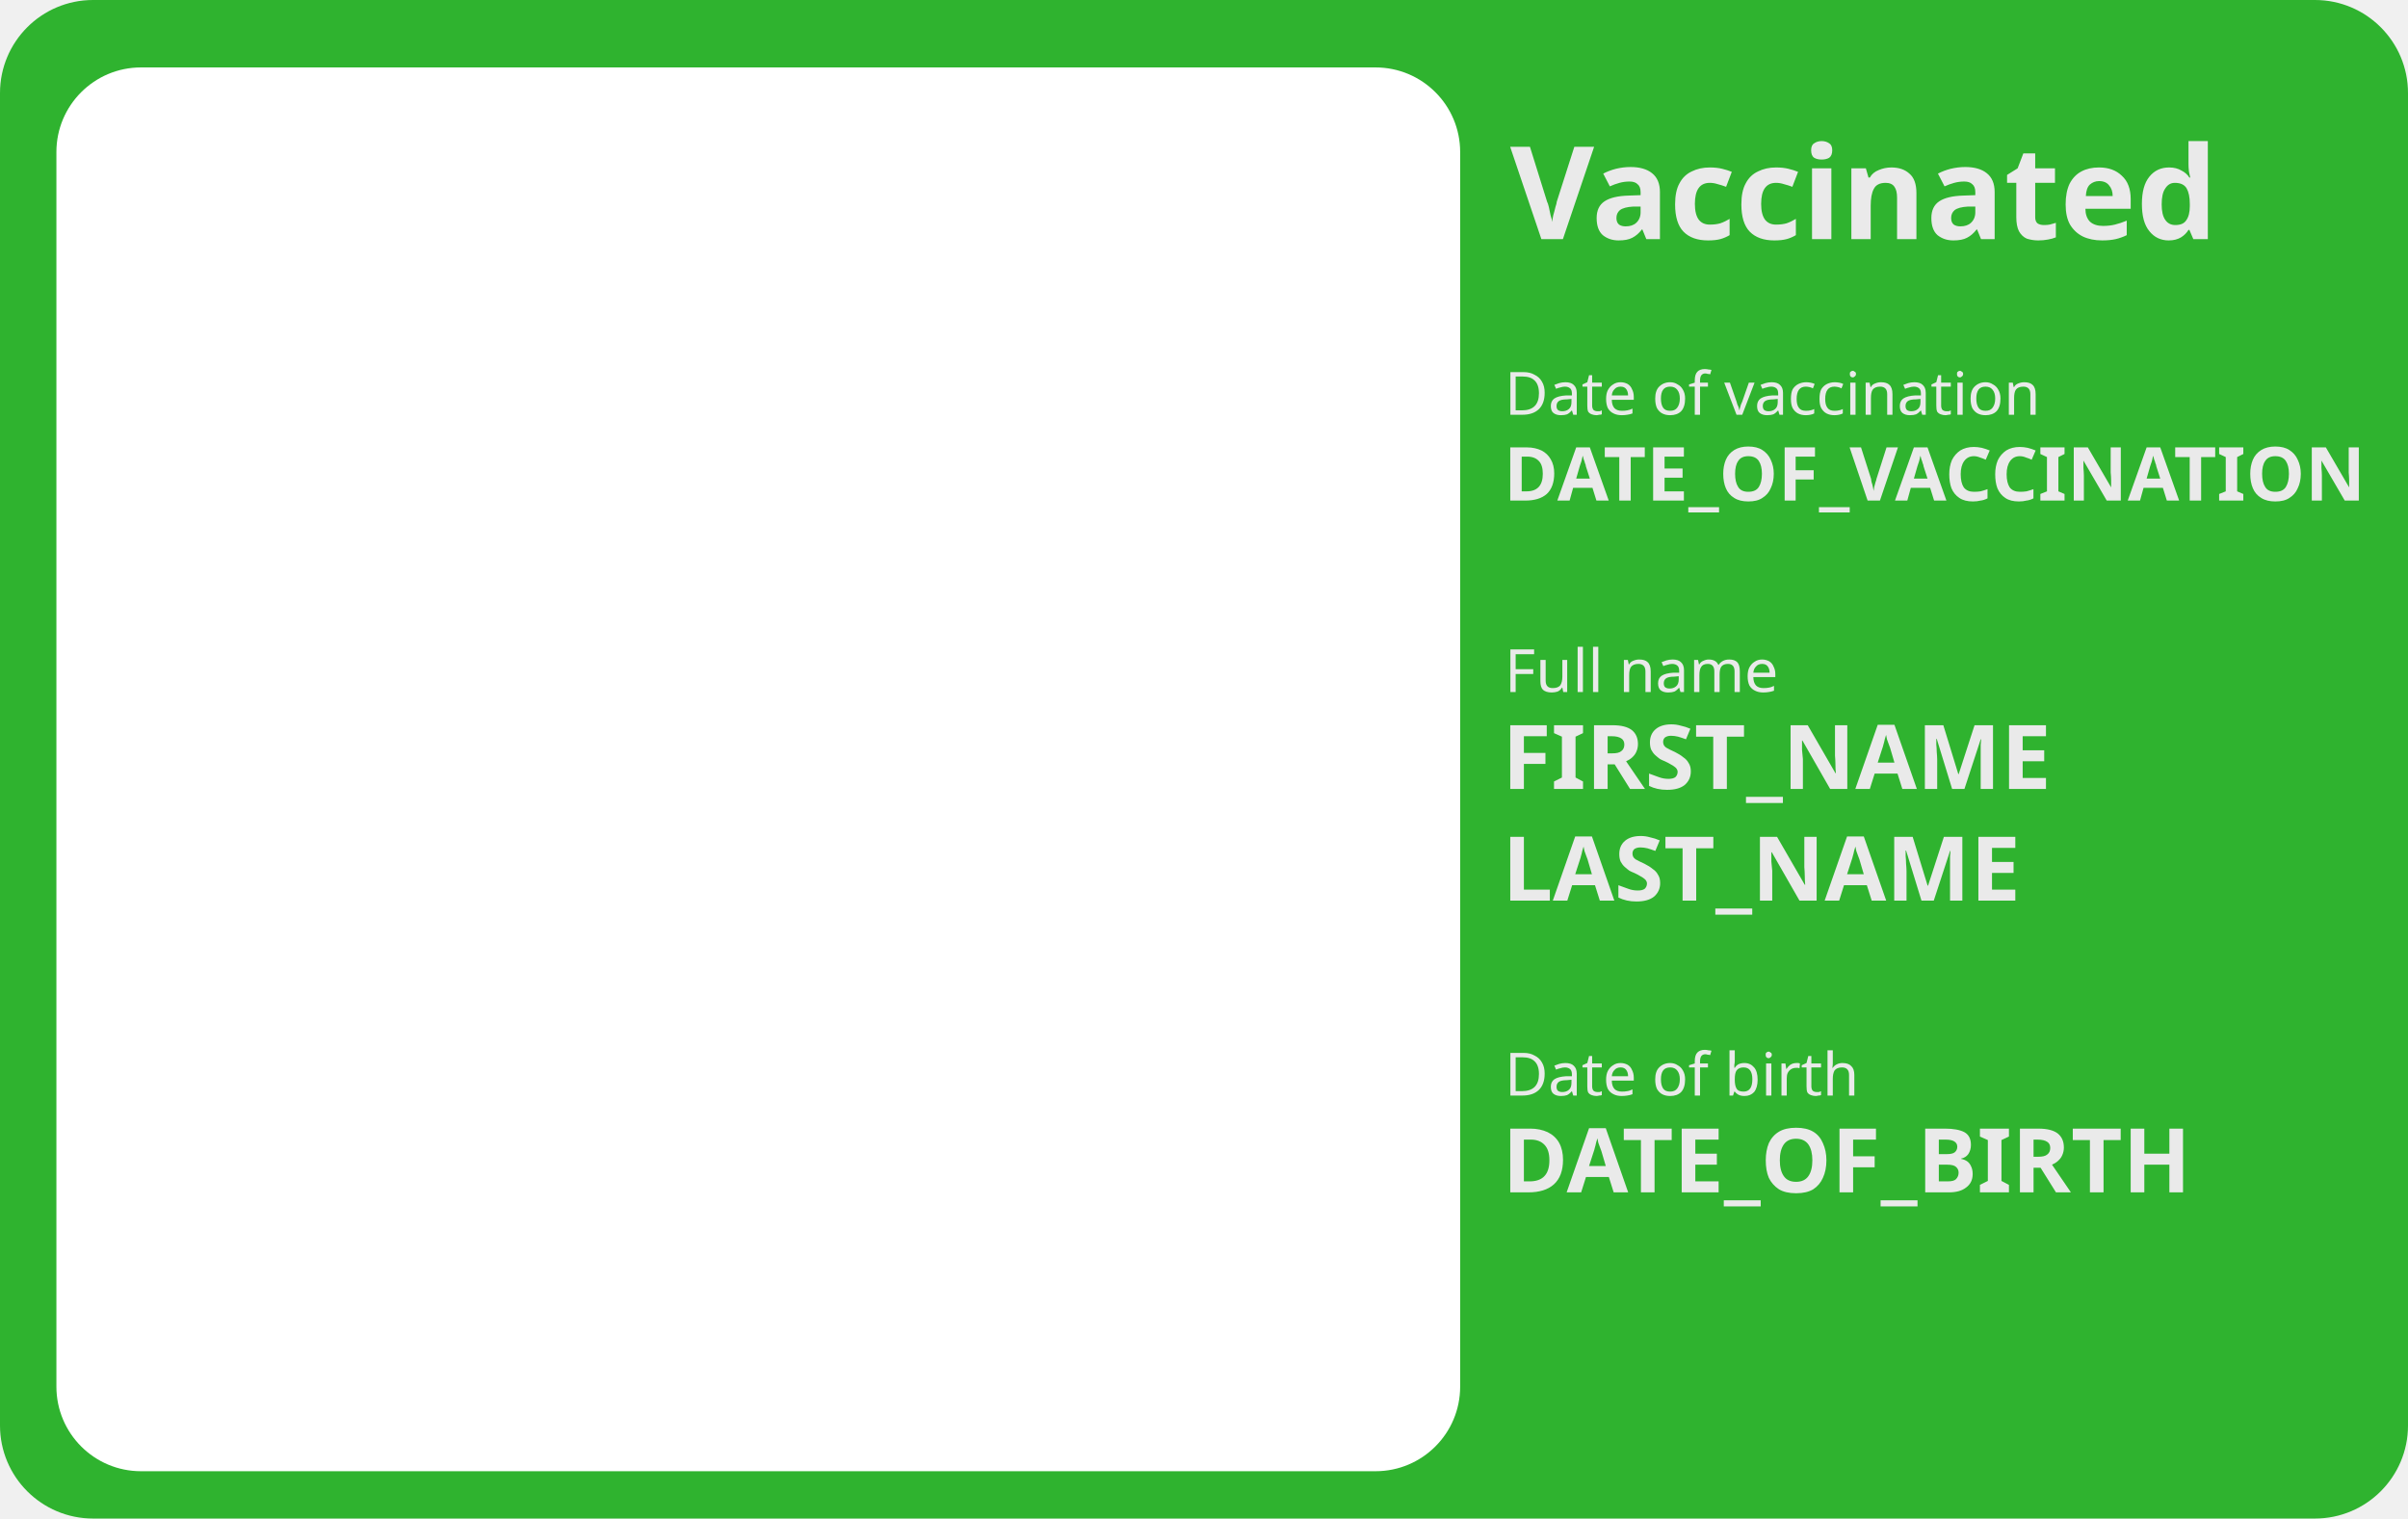
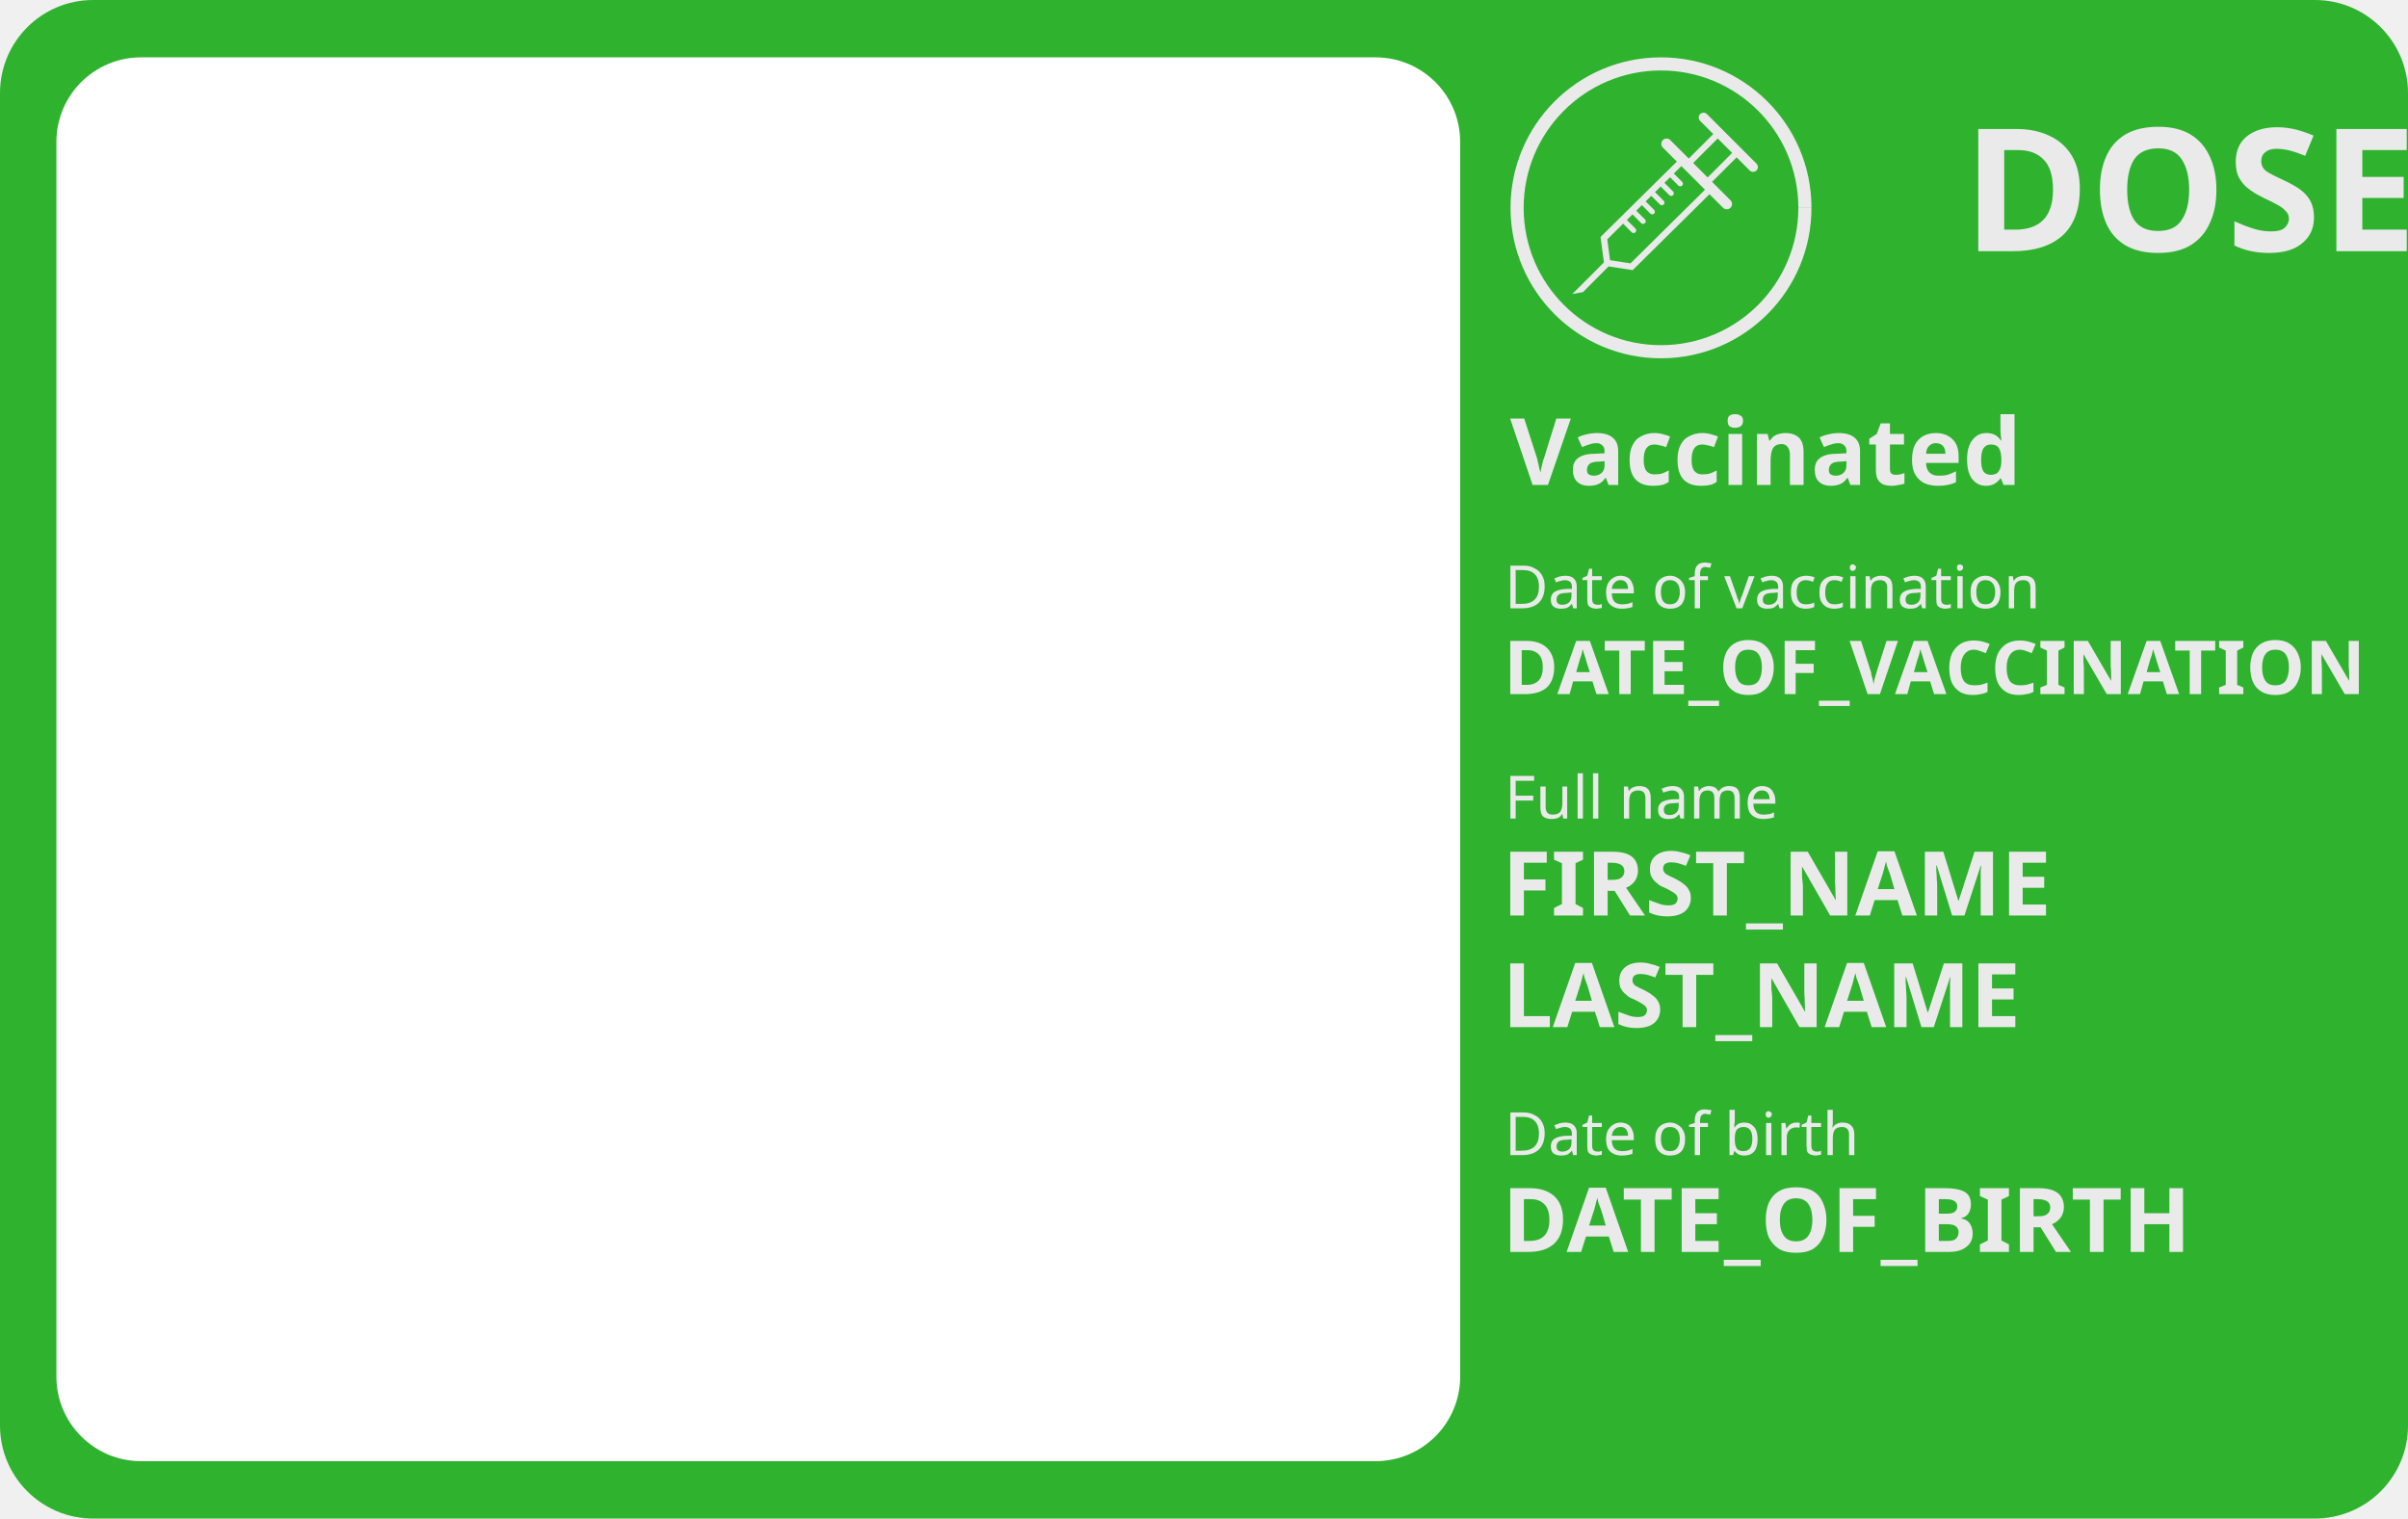
<svg xmlns="http://www.w3.org/2000/svg" width="85.6mm" height="53.98mm" viewBox="0 0 85.6 53.98" version="1.1" id="svg8">
  <defs id="defs2" />
  <g id="layer1" transform="translate(0,-243.02)">
    <rect style="opacity:1;vector-effect:none;fill:#2fb32f;fill-opacity:1;stroke:none;stroke-width:0.202px;stroke-linecap:butt;stroke-linejoin:miter;stroke-miterlimit:4;stroke-dasharray:none;stroke-dashoffset:0;stroke-opacity:1" id="rect819" width="85.6" height="53.98" x="0" y="243.02" ry="3.308" />
-     <rect id="rect10938-3" style="fill:#ffffff;stroke:none;stroke-width:0.219" height="49.901" width="49.901" y="245.417" x="2.005" ry="3.007" />
-     <g id="g57" transform="translate(-7.5879507e-7,-0.9501664)">
+     <rect id="rect10938-3" style="fill:#ffffff;stroke:none;stroke-width:0.219" height="49.901" width="49.901" y="245.059" x="2.005" ry="3.007" />
+     <g id="g57" transform="translate(-2.4883406e-6,3.547749)">
      <text id="text817" y="272.014" x="53.406" style="font-style:normal;font-weight:normal;font-size:3.175px;line-height:1.25;font-family:sans-serif;letter-spacing:0px;word-spacing:0px;fill:#eaeaea;fill-opacity:1;stroke:none;stroke-width:0.08" xml:space="preserve">
        <tspan style="font-style:normal;font-variant:normal;font-weight:bold;font-stretch:normal;font-family:sans-serif;-inkscape-font-specification:'sans-serif Bold';fill:#eaeaea;fill-opacity:1;stroke-width:0.08" y="272.014" x="53.406" id="tspan815">FIRST_NAME</tspan>
        <tspan id="tspan26" style="font-style:normal;font-variant:normal;font-weight:bold;font-stretch:normal;font-family:sans-serif;-inkscape-font-specification:'sans-serif Bold';fill:#eaeaea;fill-opacity:1;stroke-width:0.08" y="275.983" x="53.406">LAST_NAME</tspan>
      </text>
      <text id="text817-7" y="268.57" x="53.49" style="font-style:normal;font-weight:normal;font-size:2.117px;line-height:1.25;font-family:sans-serif;letter-spacing:0px;word-spacing:0px;fill:#eaeaea;fill-opacity:1;stroke:none;stroke-width:0.08" xml:space="preserve">
        <tspan style="font-style:normal;font-variant:normal;font-weight:normal;font-stretch:normal;font-family:sans-serif;-inkscape-font-specification:sans-serif;fill:#eaeaea;fill-opacity:1;stroke-width:0.08" y="268.57" x="53.49" id="tspan815-5">Full name</tspan>
      </text>
    </g>
-     <g id="g50" transform="translate(-7.5879507e-7,-0.01254157)">
+     <g id="g50" transform="translate(-2.4883406e-6,2.104125)">
      <text id="text817-3" y="285.418" x="53.406" style="font-style:normal;font-weight:normal;font-size:3.175px;line-height:1.25;font-family:sans-serif;letter-spacing:0px;word-spacing:0px;fill:#eaeaea;fill-opacity:1;stroke:none;stroke-width:0.08" xml:space="preserve">
        <tspan style="font-style:normal;font-variant:normal;font-weight:bold;font-stretch:normal;font-family:sans-serif;-inkscape-font-specification:'sans-serif Bold';fill:#eaeaea;fill-opacity:1;stroke-width:0.08" y="285.418" x="53.406" id="tspan815-6">DATE_OF_BIRTH</tspan>
      </text>
      <text id="text817-7-3" y="281.973" x="53.49" style="font-style:normal;font-weight:normal;font-size:2.117px;line-height:1.25;font-family:sans-serif;letter-spacing:0px;word-spacing:0px;fill:#eaeaea;fill-opacity:1;stroke:none;stroke-width:0.08" xml:space="preserve">
        <tspan style="font-style:normal;font-variant:normal;font-weight:normal;font-stretch:normal;font-family:sans-serif;-inkscape-font-specification:sans-serif;fill:#eaeaea;fill-opacity:1;stroke-width:0.08" y="281.973" x="53.49" id="tspan815-5-5">Date of birth</tspan>
      </text>
    </g>
-     <text xml:space="preserve" style="font-style:normal;font-weight:normal;font-size:4.233px;line-height:1.25;font-family:sans-serif;letter-spacing:0px;word-spacing:0px;fill:#eaeaea;fill-opacity:1;stroke:none;stroke-width:0.08" x="53.682" y="251.52" id="text817-6">
-       <tspan id="tspan815-2" x="53.682" y="251.52" style="font-style:normal;font-variant:normal;font-weight:bold;font-stretch:normal;font-size:4.586px;font-family:sans-serif;-inkscape-font-specification:'sans-serif Bold';fill:#eaeaea;fill-opacity:1;stroke-width:0.08">Vaccinated</tspan>
+     <text xml:space="preserve" style="font-style:normal;font-weight:normal;font-size:3.059px;line-height:1.25;font-family:sans-serif;letter-spacing:0px;word-spacing:0px;fill:#eaeaea;fill-opacity:1;stroke:none;stroke-width:0.058" x="53.682" y="260.256" id="text817-6">
+       <tspan id="tspan815-2" x="53.682" y="260.256" style="font-style:normal;font-variant:normal;font-weight:bold;font-stretch:normal;font-size:3.314px;font-family:sans-serif;-inkscape-font-specification:'sans-serif Bold';fill:#eaeaea;fill-opacity:1;stroke-width:0.058">Vaccinated</tspan>
    </text>
-     <flowRoot xml:space="preserve" id="flowRoot14543" style="font-style:normal;font-weight:normal;font-size:6.667px;line-height:1.25;font-family:sans-serif;letter-spacing:0px;word-spacing:0px;fill:#ffffff;fill-opacity:1;stroke:none" transform="matrix(0.2645833,0,0,0.2645833,-0.8498508,248.8597)">
+     <flowRoot xml:space="preserve" id="flowRoot14543" style="font-style:normal;font-weight:normal;font-size:6.667px;line-height:1.25;font-family:sans-serif;letter-spacing:0px;word-spacing:0px;fill:#ffffff;fill-opacity:1;stroke:none" transform="matrix(0.2645833,0,0,0.2645833,-0.8498525,248.8111)">
      <flowRegion id="flowRegion14545" style="fill:#ffffff">
        <rect id="rect14547" width="157.048" height="27.214" x="205.714" y="157.233" style="fill:#ffffff" />
      </flowRegion>
      <flowPara id="flowPara14551" style="font-size:8px">Only valid with official photo identification.</flowPara>
    </flowRoot>
    <g id="g14534" transform="matrix(0.1279733,0,0,0.1279733,3.496814,246.9093)">QR_CODE</g>
-     <g id="g63" transform="translate(-1.2645032e-6,1.34165)">
+     <g id="g63" transform="translate(-2.9883406e-6,8.220817)">
      <text id="text817-6-9" y="259.475" x="53.455" style="font-style:normal;font-weight:normal;font-size:2.646px;line-height:1.25;font-family:sans-serif;letter-spacing:0px;word-spacing:0px;fill:#eaeaea;fill-opacity:1;stroke:none;stroke-width:0.08" xml:space="preserve">
        <tspan style="font-style:normal;font-variant:normal;font-weight:bold;font-stretch:normal;font-family:sans-serif;-inkscape-font-specification:'sans-serif Bold';fill:#eaeaea;fill-opacity:1;stroke-width:0.08" y="259.475" x="53.455" id="tspan815-2-1">DATE_OF_VACCINATION</tspan>
      </text>
      <text id="text817-7-36" y="256.423" x="53.49" style="font-style:normal;font-weight:normal;font-size:2.117px;line-height:1.25;font-family:sans-serif;letter-spacing:0px;word-spacing:0px;fill:#eaeaea;fill-opacity:1;stroke:none;stroke-width:0.08" xml:space="preserve">
        <tspan style="font-style:normal;font-variant:normal;font-weight:normal;font-stretch:normal;font-family:sans-serif;-inkscape-font-specification:sans-serif;fill:#eaeaea;fill-opacity:1;stroke-width:0.08" y="256.423" x="53.49" id="tspan815-5-7">Date of vaccination</tspan>
      </text>
    </g>
+     <g id="g951" transform="matrix(1.142765,0,0,1.142765,-33.06313,-65.07155)">
+       <path d="m 78.928,277.662 -0.012,0.012 -1.074,1.074 0.332,-0.06 0.889,-0.891 z m 0.777,-1.592 a 0.082,0.082 0 0 0 -0.049,0.141 l 0.324,0.326 a 0.083,0.083 0 1 0 0.117,-0.117 l -0.326,-0.324 a 0.082,0.082 0 0 0 -0.066,-0.025 z m -0.299,0.291 a 0.082,0.082 0 0 0 -0.041,0.141 l 0.326,0.326 a 0.082,0.082 0 1 0 0.115,-0.117 l -0.326,-0.326 a 0.082,0.082 0 0 0 -0.074,-0.023 z m 0.588,-0.582 a 0.082,0.082 0 0 0 -0.049,0.141 l 0.326,0.326 a 0.082,0.082 0 1 0 0.117,-0.115 L 80.062,275.805 a 0.082,0.082 0 0 0 -0.068,-0.025 z m 0.59,-0.582 a 0.082,0.082 0 0 0 -0.057,0.143 l 0.326,0.324 a 0.082,0.082 0 1 0 0.115,-0.115 l -0.324,-0.326 a 0.082,0.082 0 0 0 -0.061,-0.025 z m -0.299,0.291 a 0.082,0.082 0 0 0 -0.049,0.143 l 0.326,0.324 a 0.082,0.082 0 1 0 0.115,-0.115 l -0.324,-0.326 a 0.082,0.082 0 0 0 -0.068,-0.025 z m 0.582,-0.58 a 0.082,0.082 0 0 0 -0.049,0.141 l 0.326,0.326 a 0.082,0.082 0 1 0 0.115,-0.117 l -0.326,-0.326 a 0.082,0.082 0 0 0 -0.066,-0.023 z m 1.057,-1.801 a 0.149,0.149 0 0 0 -0.104,0.256 l 1.541,1.541 a 0.149,0.149 0 1 0 0.211,-0.211 l -1.541,-1.541 a 0.149,0.149 0 0 0 -0.107,-0.045 z m -1.166,0.805 a 0.164,0.164 0 0 0 -0.098,0.281 l 1.871,1.871 a 0.164,0.164 0 1 0 0.232,-0.232 l -1.871,-1.871 a 0.164,0.164 0 0 0 -0.135,-0.049 z m 1.625,-0.266 a 0.097,0.097 0 0 0 -0.057,0.027 l -1.02,1.02 a 0.097,0.097 0 0 0 0,0.139 l 0.588,0.586 a 0.097,0.097 0 0 0 0.137,0 l 1.02,-1.018 a 0.097,0.097 0 0 0 0,-0.139 l -0.588,-0.588 a 0.097,0.097 0 0 0 -0.08,-0.027 z m 0.012,0.234 0.449,0.449 -0.881,0.883 -0.451,-0.451 z m -1.145,0.596 -0.072,0.07 -2.457,2.428 0.119,0.895 0.881,0.135 2.527,-2.498 z m -0.004,0.281 0.725,0.746 -2.318,2.291 -0.637,-0.098 -0.086,-0.65 z" style="color:#000000;font-style:normal;font-variant:normal;font-weight:normal;font-stretch:normal;font-size:medium;line-height:normal;font-family:sans-serif;font-variant-ligatures:normal;font-variant-position:normal;font-variant-caps:normal;font-variant-numeric:normal;font-variant-alternates:normal;font-feature-settings:normal;text-indent:0;text-align:start;text-decoration:none;text-decoration-line:none;text-decoration-style:solid;text-decoration-color:#000000;letter-spacing:normal;word-spacing:normal;text-transform:none;writing-mode:lr-tb;direction:ltr;text-orientation:mixed;dominant-baseline:auto;baseline-shift:baseline;text-anchor:start;white-space:normal;shape-padding:0;clip-rule:nonzero;display:inline;overflow:visible;visibility:visible;opacity:1;isolation:auto;mix-blend-mode:normal;color-interpolation:sRGB;color-interpolation-filters:linearRGB;solid-color:#000000;solid-opacity:1;vector-effect:none;fill:#eaeaea;fill-opacity:1;fill-rule:nonzero;stroke:none;stroke-width:0.023;stroke-linecap:butt;stroke-linejoin:miter;stroke-miterlimit:4;stroke-dasharray:none;stroke-dashoffset:0;stroke-opacity:1;color-rendering:auto;image-rendering:auto;shape-rendering:auto;text-rendering:auto;enable-background:accumulate" id="path3872" />
+       <path d="m 85.078,276.051 a 4.476,4.476 0 0 1 -4.46,4.492 4.476,4.476 0 0 1 -4.493,-4.459 4.476,4.476 0 0 1 4.458,-4.494 4.476,4.476 0 0 1 4.495,4.457" id="path63" style="opacity:1;vector-effect:none;fill:none;fill-opacity:1;stroke:#eaeaea;stroke-width:0.408;stroke-linecap:butt;stroke-linejoin:miter;stroke-miterlimit:4;stroke-dasharray:none;stroke-dashoffset:0;stroke-opacity:1" />
+     </g>
+     <text xml:space="preserve" style="font-style:normal;font-weight:normal;font-size:5.63px;line-height:1.25;font-family:sans-serif;letter-spacing:0px;word-spacing:0px;fill:#eaeaea;fill-opacity:1;stroke:none;stroke-width:0.107" x="69.779" y="251.952" id="text817-6-6">
+       <tspan id="tspan815-2-7" x="69.779" y="251.952" style="font-style:normal;font-variant:normal;font-weight:bold;font-stretch:normal;font-size:6.1px;font-family:sans-serif;-inkscape-font-specification:'sans-serif Bold';fill:#eaeaea;fill-opacity:1;stroke-width:0.107">DOSE_NUMBER/NO_OF_DOSES</tspan>
+     </text>
  </g>
</svg>
